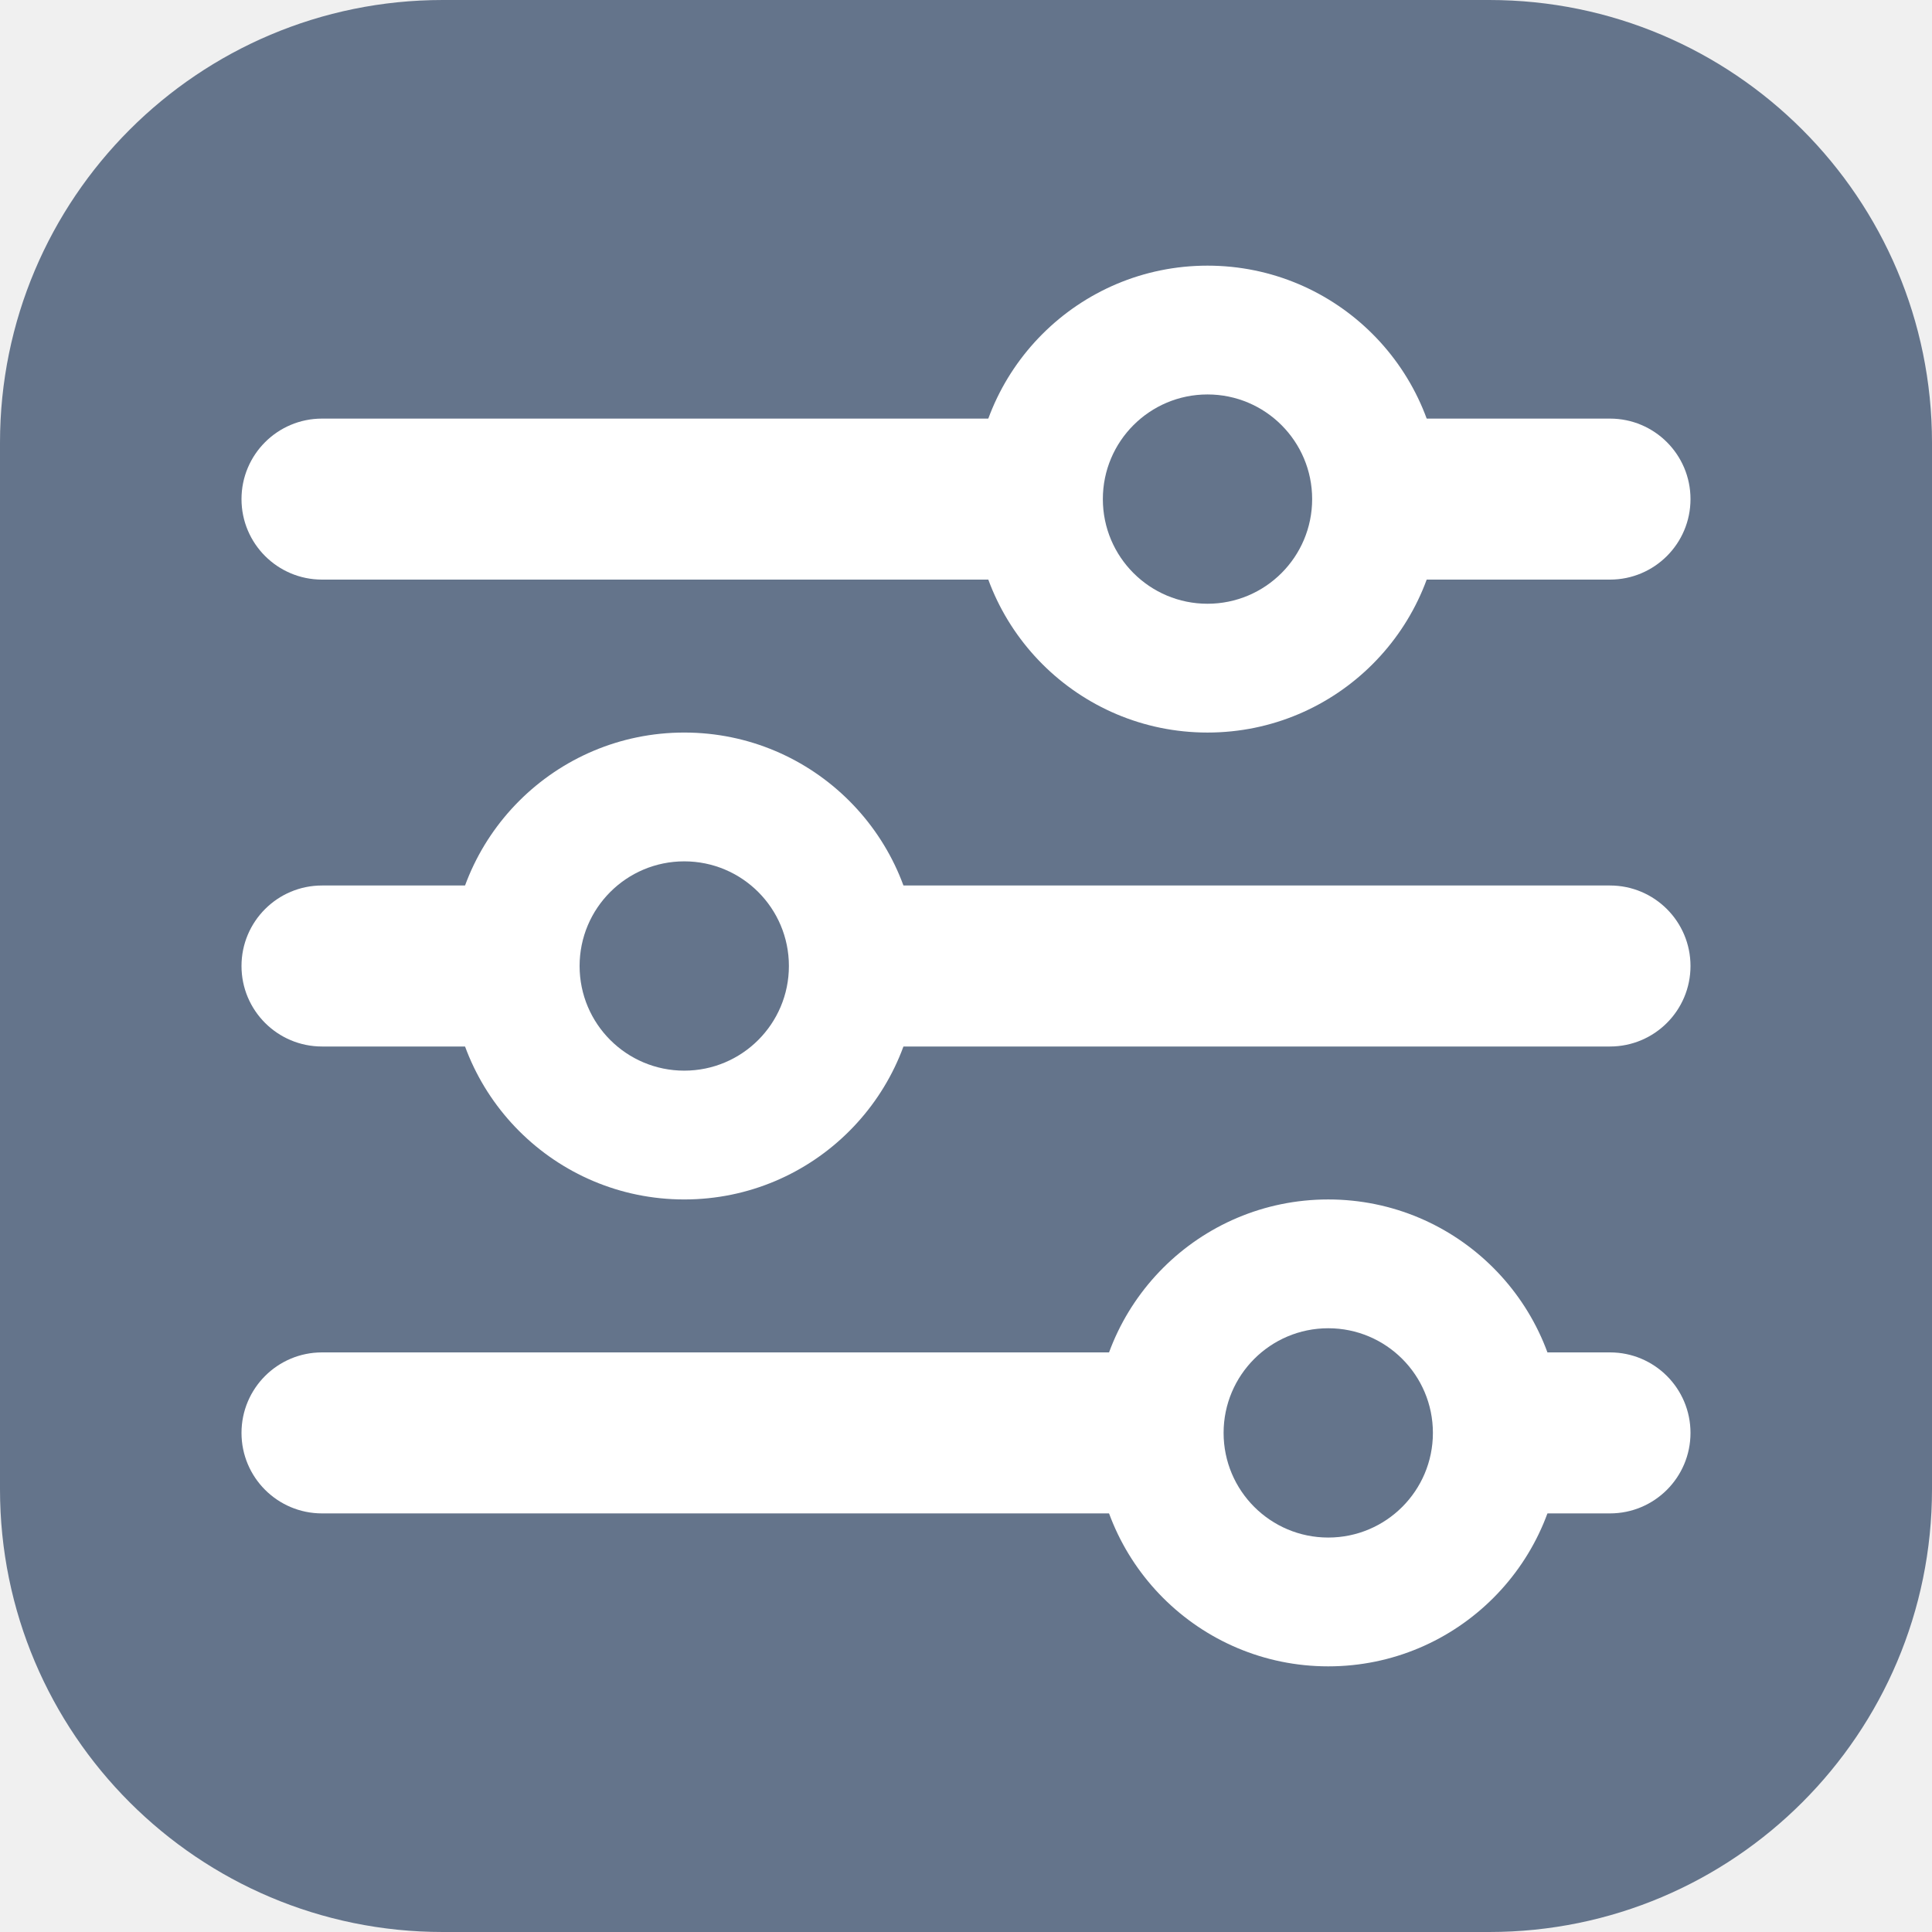
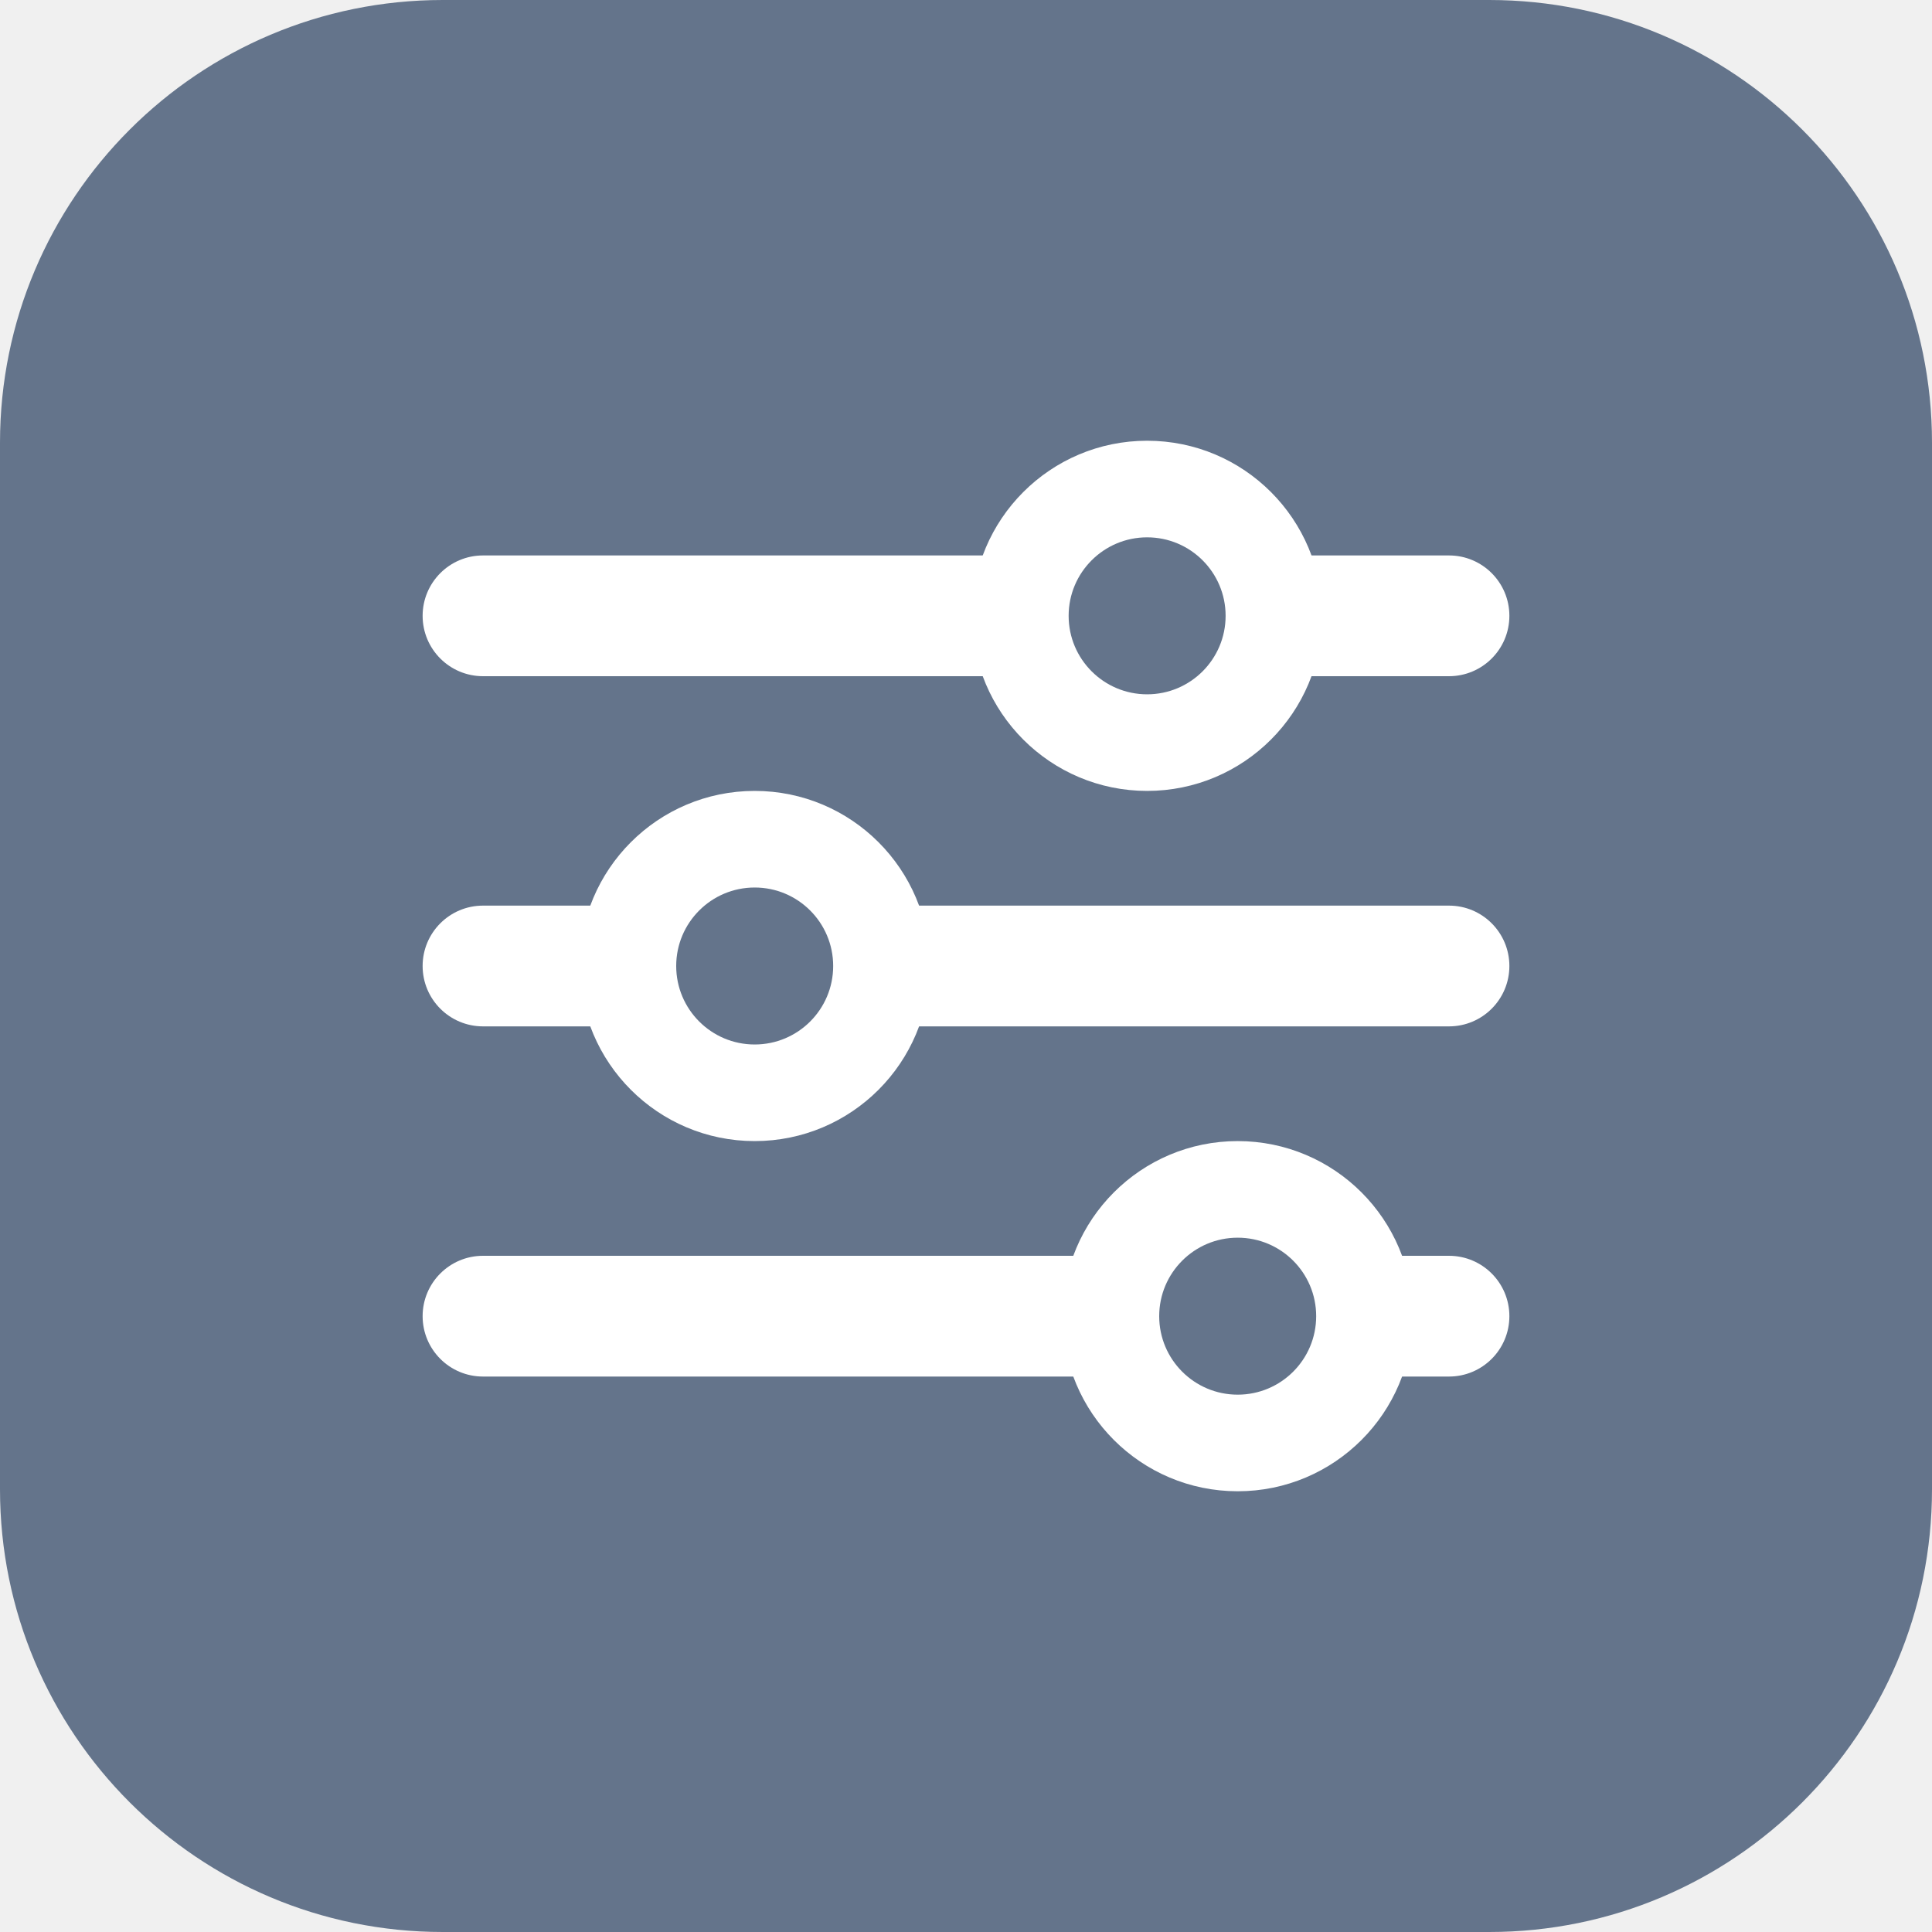
<svg xmlns="http://www.w3.org/2000/svg" viewBox="0 0 24 24" width="24" height="24">
  <rect width="24" height="24" rx="5.5" fill="#64748b" />
-   <rect x="3" y="5.2" width="18" height="2" rx="1" fill="#ffffff" />
-   <rect x="3" y="11" width="18" height="2" rx="1" fill="#ffffff" />
-   <rect x="3" y="16.8" width="18" height="2" rx="1" fill="#ffffff" />
-   <circle cx="15" cy="6.2" r="2.9" fill="#ffffff" />
-   <circle cx="15" cy="6.2" r="1.3" fill="#64748b" />
-   <circle cx="8.5" cy="12" r="2.9" fill="#ffffff" />
-   <circle cx="8.5" cy="12" r="1.3" fill="#64748b" />
-   <circle cx="16.5" cy="17.8" r="2.9" fill="#ffffff" />
-   <circle cx="16.5" cy="17.8" r="1.3" fill="#64748b" />
+   <g transform="translate(3 3) scale(0.75)">
+     <rect x="3" y="5.2" width="18" height="2" rx="1" fill="#ffffff" />
+     <rect x="3" y="11" width="18" height="2" rx="1" fill="#ffffff" />
+     <rect x="3" y="16.8" width="18" height="2" rx="1" fill="#ffffff" />
+     <circle cx="15" cy="6.2" r="2.9" fill="#ffffff" />
+     <circle cx="15" cy="6.2" r="1.3" fill="#64748b" />
+     <circle cx="8.5" cy="12" r="2.9" fill="#ffffff" />
+     <circle cx="8.5" cy="12" r="1.3" fill="#64748b" />
+     <circle cx="16.5" cy="17.8" r="2.9" fill="#ffffff" />
+     <circle cx="16.5" cy="17.8" r="1.3" fill="#64748b" />
+   </g>
</svg>
